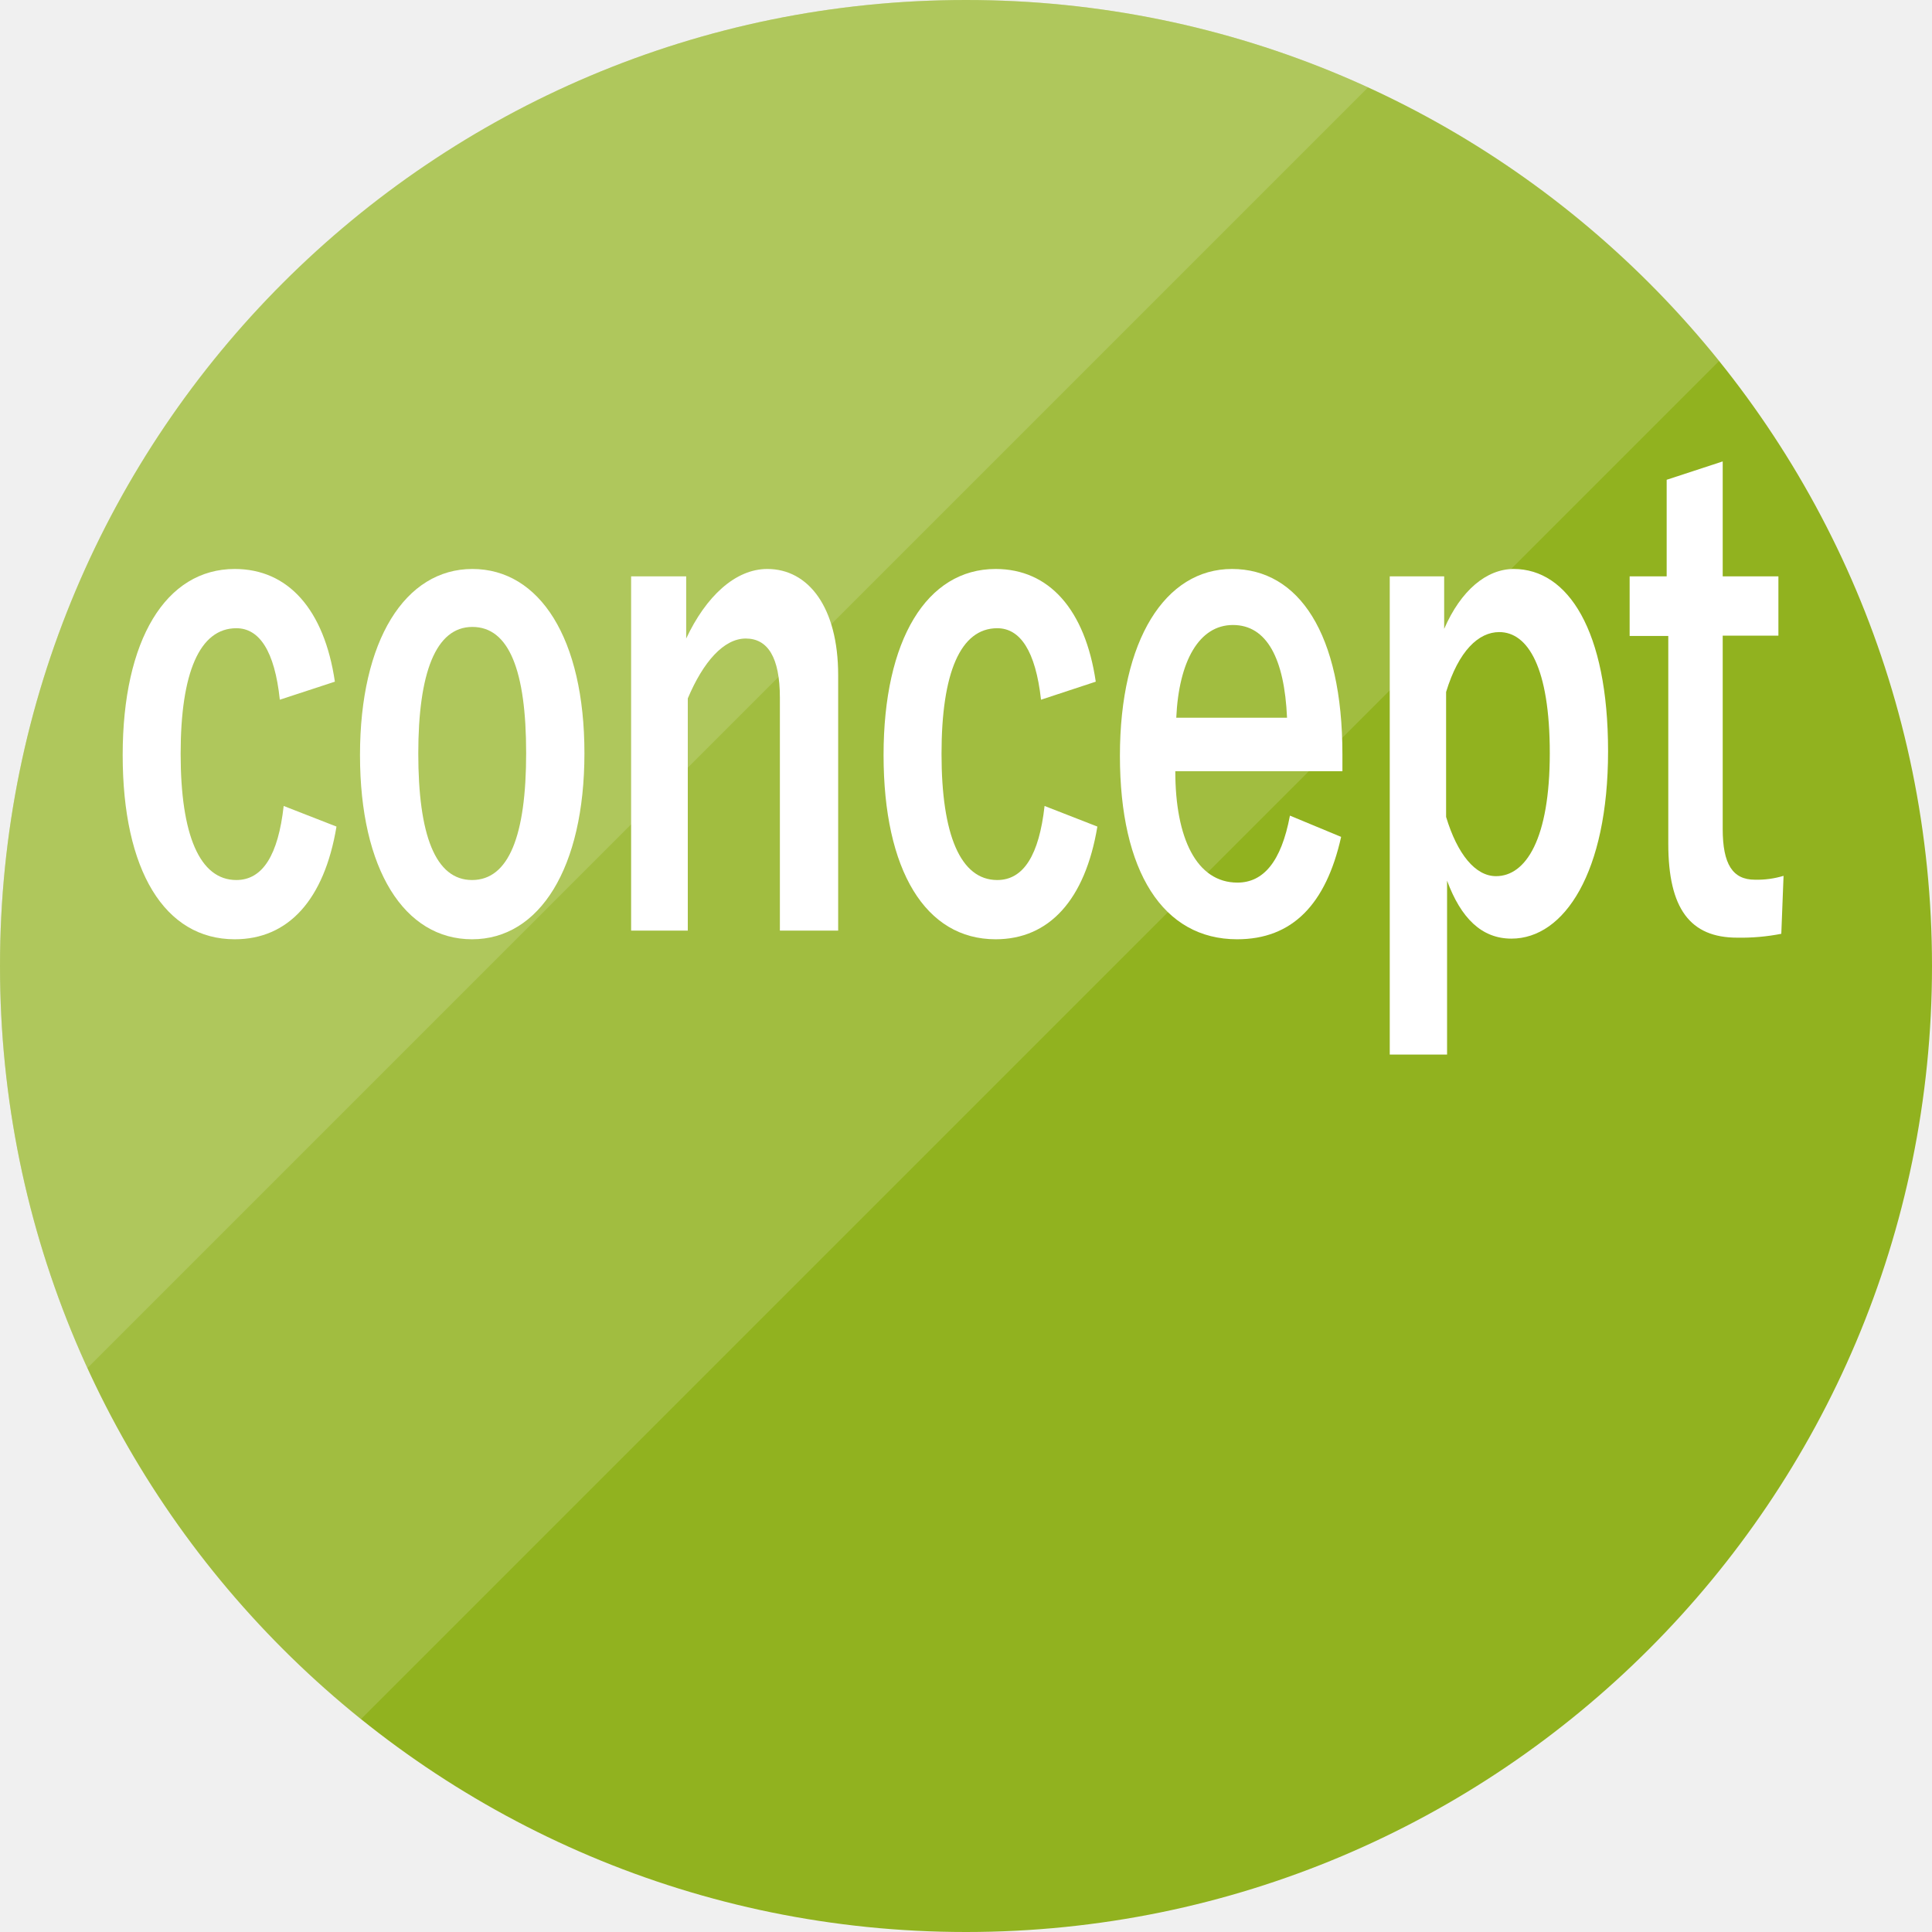
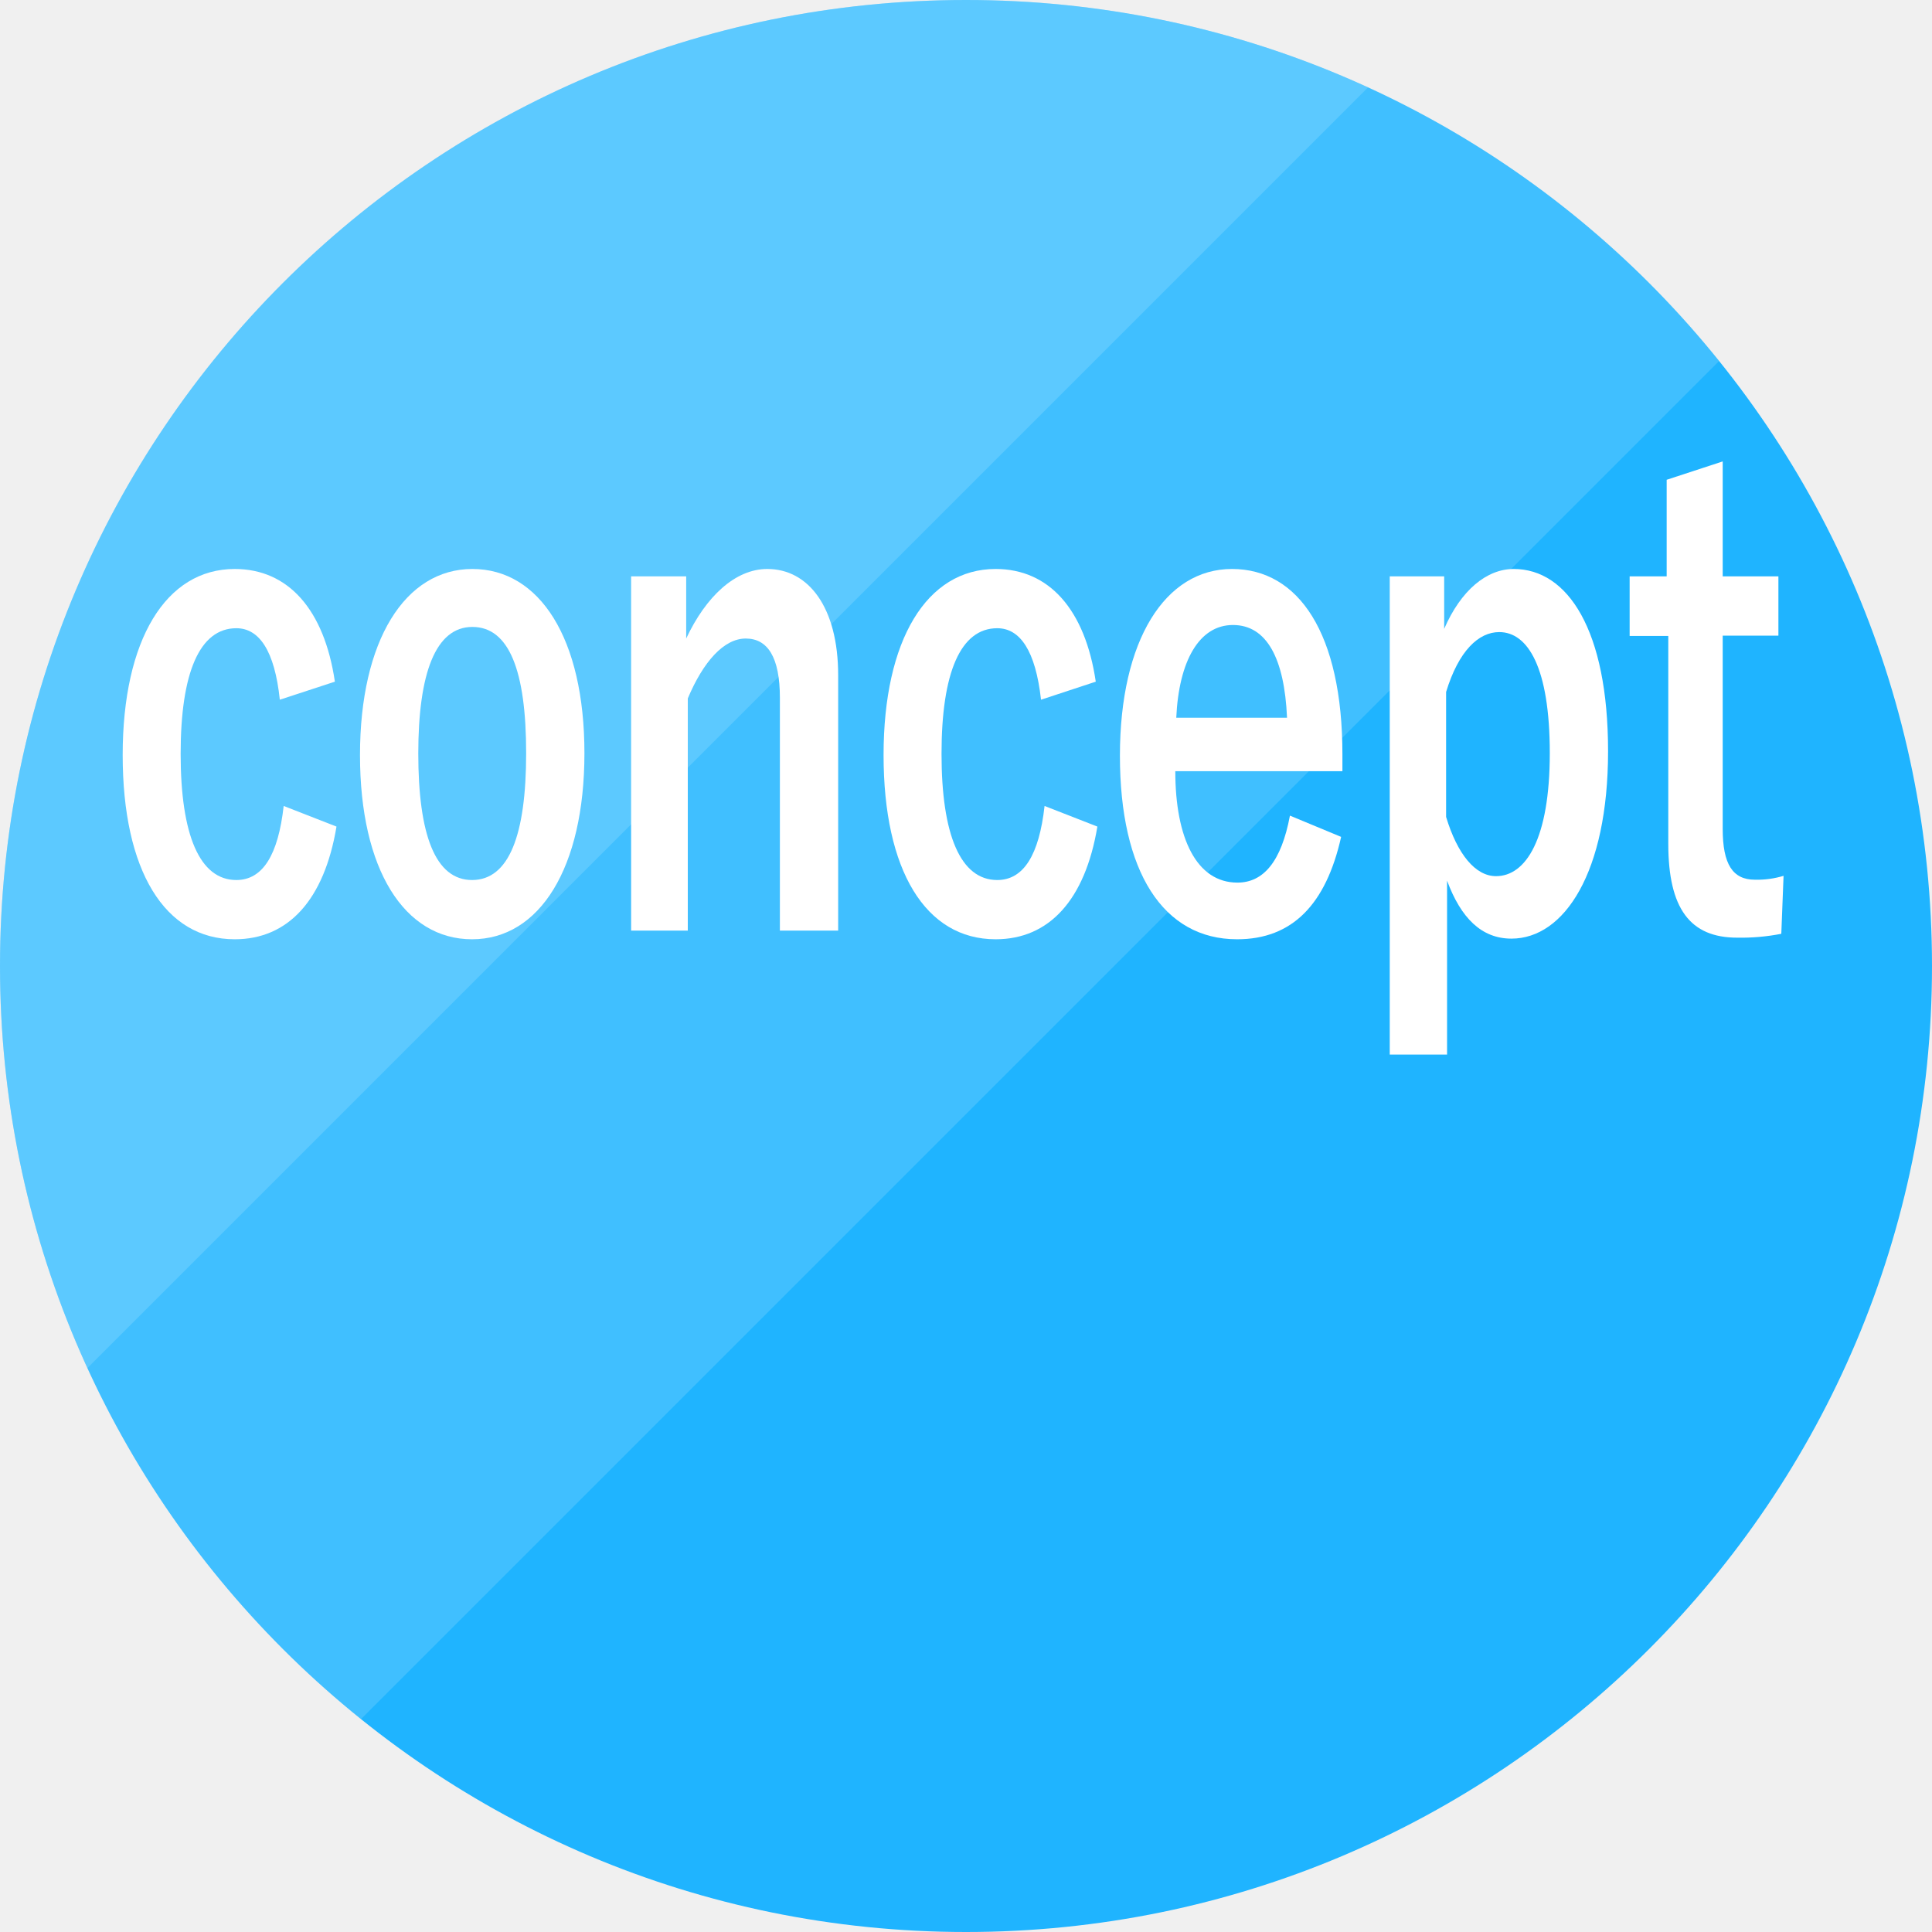
<svg xmlns="http://www.w3.org/2000/svg" viewBox="0 0 60 60">
  <defs>
-     <style>.cls-1{fill:none;}.cls-2{isolation:isolate;}.cls-3{fill:#91b21f;}.cls-4{opacity:0.15;}.cls-5{clip-path:url(#clip-path);}.cls-6{fill:#fff;}.cls-7{clip-path:url(#clip-path-2);}</style>
+     <style>.cls-1{fill:none;}.cls-2{isolation:isolate;}.cls-3{fill:#1fb4ff}.cls-4{opacity:0.15;}.cls-5{clip-path:url(#clip-path);}.cls-6{fill:#fff;}.cls-7{clip-path:url(#clip-path-2);}</style>
    <clipPath id="clip-path" transform="translate(-9.5 -10.1)">
      <polygon class="cls-1" points="9.4 10 9.4 74.8 74.2 10 9.4 10" />
    </clipPath>
    <clipPath id="clip-path-2" transform="translate(-9.5 -10.1)">
      <polygon class="cls-1" points="0 0 0 64.8 64.8 0 0 0" />
    </clipPath>
  </defs>
  <g>
    <g class="cls-2">
      <g>
        <circle class="cls-3" cx="30" cy="30" r="30" />
      </g>
    </g>
    <g>
      <g class="cls-4">
        <g class="cls-5">
          <g>
            <circle class="cls-6" cx="30" cy="30" r="30" />
          </g>
        </g>
      </g>
    </g>
    <g class="cls-2">
      <g class="cls-4">
        <g class="cls-7">
          <g>
            <circle class="cls-6" cx="30" cy="30" r="30" />
          </g>
        </g>
      </g>
    </g>
    <g>
      <path class="cls-6" d="M18.19,31.83c-.16-1.52-.64-2.22-1.35-2.22-1.14,0-1.73,1.38-1.73,3.9s.59,3.92,1.73,3.92c.82,0,1.3-.78,1.47-2.3l1.64.64c-.38,2.28-1.5,3.5-3.16,3.5-2.18,0-3.48-2.14-3.48-5.72s1.34-5.78,3.48-5.78c1.66,0,2.78,1.26,3.11,3.5Z" transform="translate(-9.5 -10.1)" />
      <path class="cls-6" d="M27.65,33.49c0,3.56-1.39,5.78-3.49,5.78s-3.48-2.16-3.48-5.72,1.4-5.78,3.49-5.78S27.65,29.93,27.65,33.49Zm-5.16,0c0,2.54.53,3.94,1.67,3.94s1.68-1.38,1.68-3.94-.53-3.92-1.67-3.92S22.49,31,22.49,33.51Z" transform="translate(-9.5 -10.1)" />
      <path class="cls-6" d="M30.81,29.93c.61-1.3,1.52-2.16,2.52-2.16,1.27,0,2.2,1.18,2.2,3.3V39H33.72V31.77c0-1.26-.38-1.84-1.06-1.84s-1.32.72-1.8,1.86V39H29.1V28h1.71Z" transform="translate(-9.5 -10.1)" />
      <path class="cls-6" d="M41.83,31.83c-.17-1.52-.65-2.22-1.36-2.22-1.14,0-1.73,1.38-1.73,3.9s.59,3.92,1.73,3.92c.82,0,1.3-.78,1.47-2.3l1.64.64c-.38,2.28-1.5,3.5-3.16,3.5-2.18,0-3.48-2.14-3.48-5.72s1.34-5.78,3.48-5.78c1.66,0,2.78,1.26,3.11,3.5Z" transform="translate(-9.5 -10.1)" />
      <path class="cls-6" d="M46,34.05c0,2.08.66,3.46,1.93,3.46.8,0,1.36-.64,1.63-2.08l1.59.66c-.47,2.1-1.52,3.18-3.23,3.18-2.3,0-3.64-2.1-3.64-5.7s1.41-5.8,3.48-5.8,3.43,2,3.43,5.76v.52Zm3.47-1.66c-.08-1.84-.63-2.88-1.68-2.88s-1.68,1.12-1.76,2.88Z" transform="translate(-9.5 -10.1)" />
      <path class="cls-6" d="M54.35,29.63c.52-1.2,1.32-1.86,2.16-1.86,1.68,0,2.93,1.9,2.93,5.66s-1.36,5.82-3,5.82c-.93,0-1.57-.64-2-1.8v5.4H52.66V28h1.69Zm.06,5.84c.35,1.16.91,1.84,1.55,1.84.93,0,1.67-1.16,1.67-3.82s-.68-3.76-1.57-3.76c-.64,0-1.26.58-1.65,1.86Z" transform="translate(-9.5 -10.1)" />
      <path class="cls-6" d="M63,28h1.73v1.84H63v6c0,1.1.31,1.58,1,1.58a2.84,2.84,0,0,0,.89-.12l-.07,1.8a6.51,6.51,0,0,1-1.37.12c-1.46,0-2.14-.9-2.14-2.92V29.85H60.11V28h1.15V25L63,24.43Z" transform="translate(-9.5 -10.1)" />
    </g>
  </g>
</svg>
